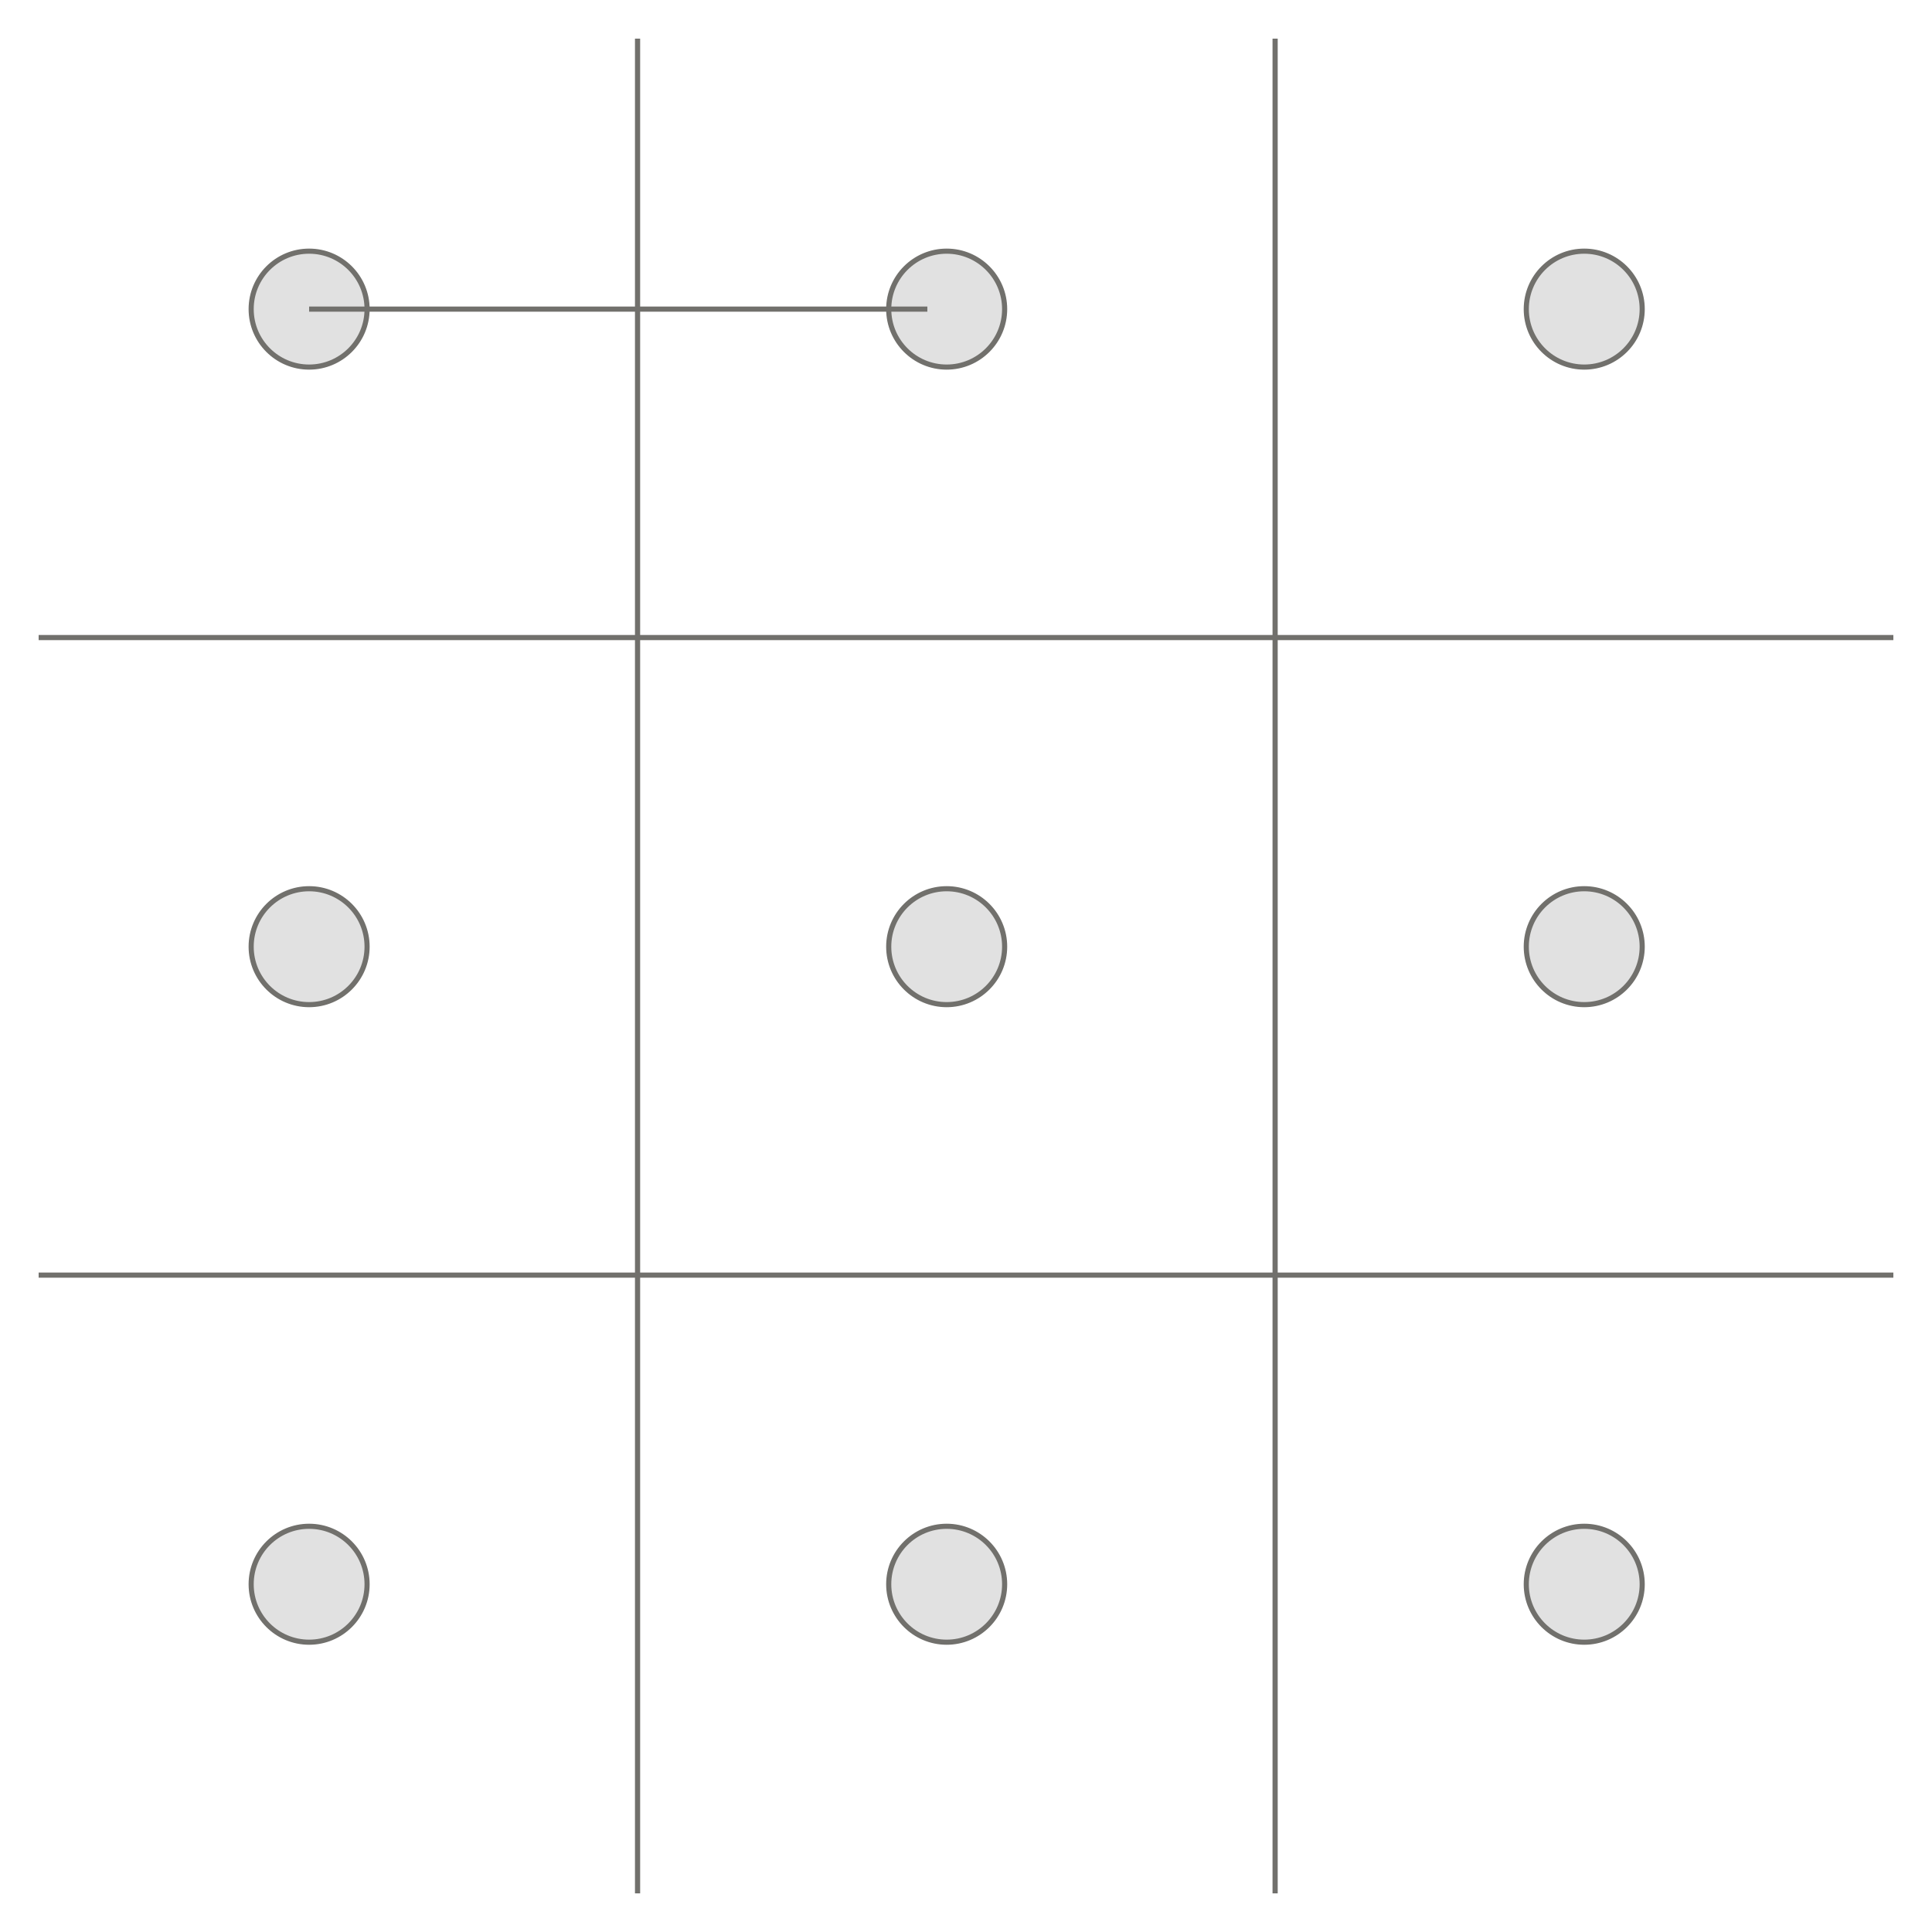
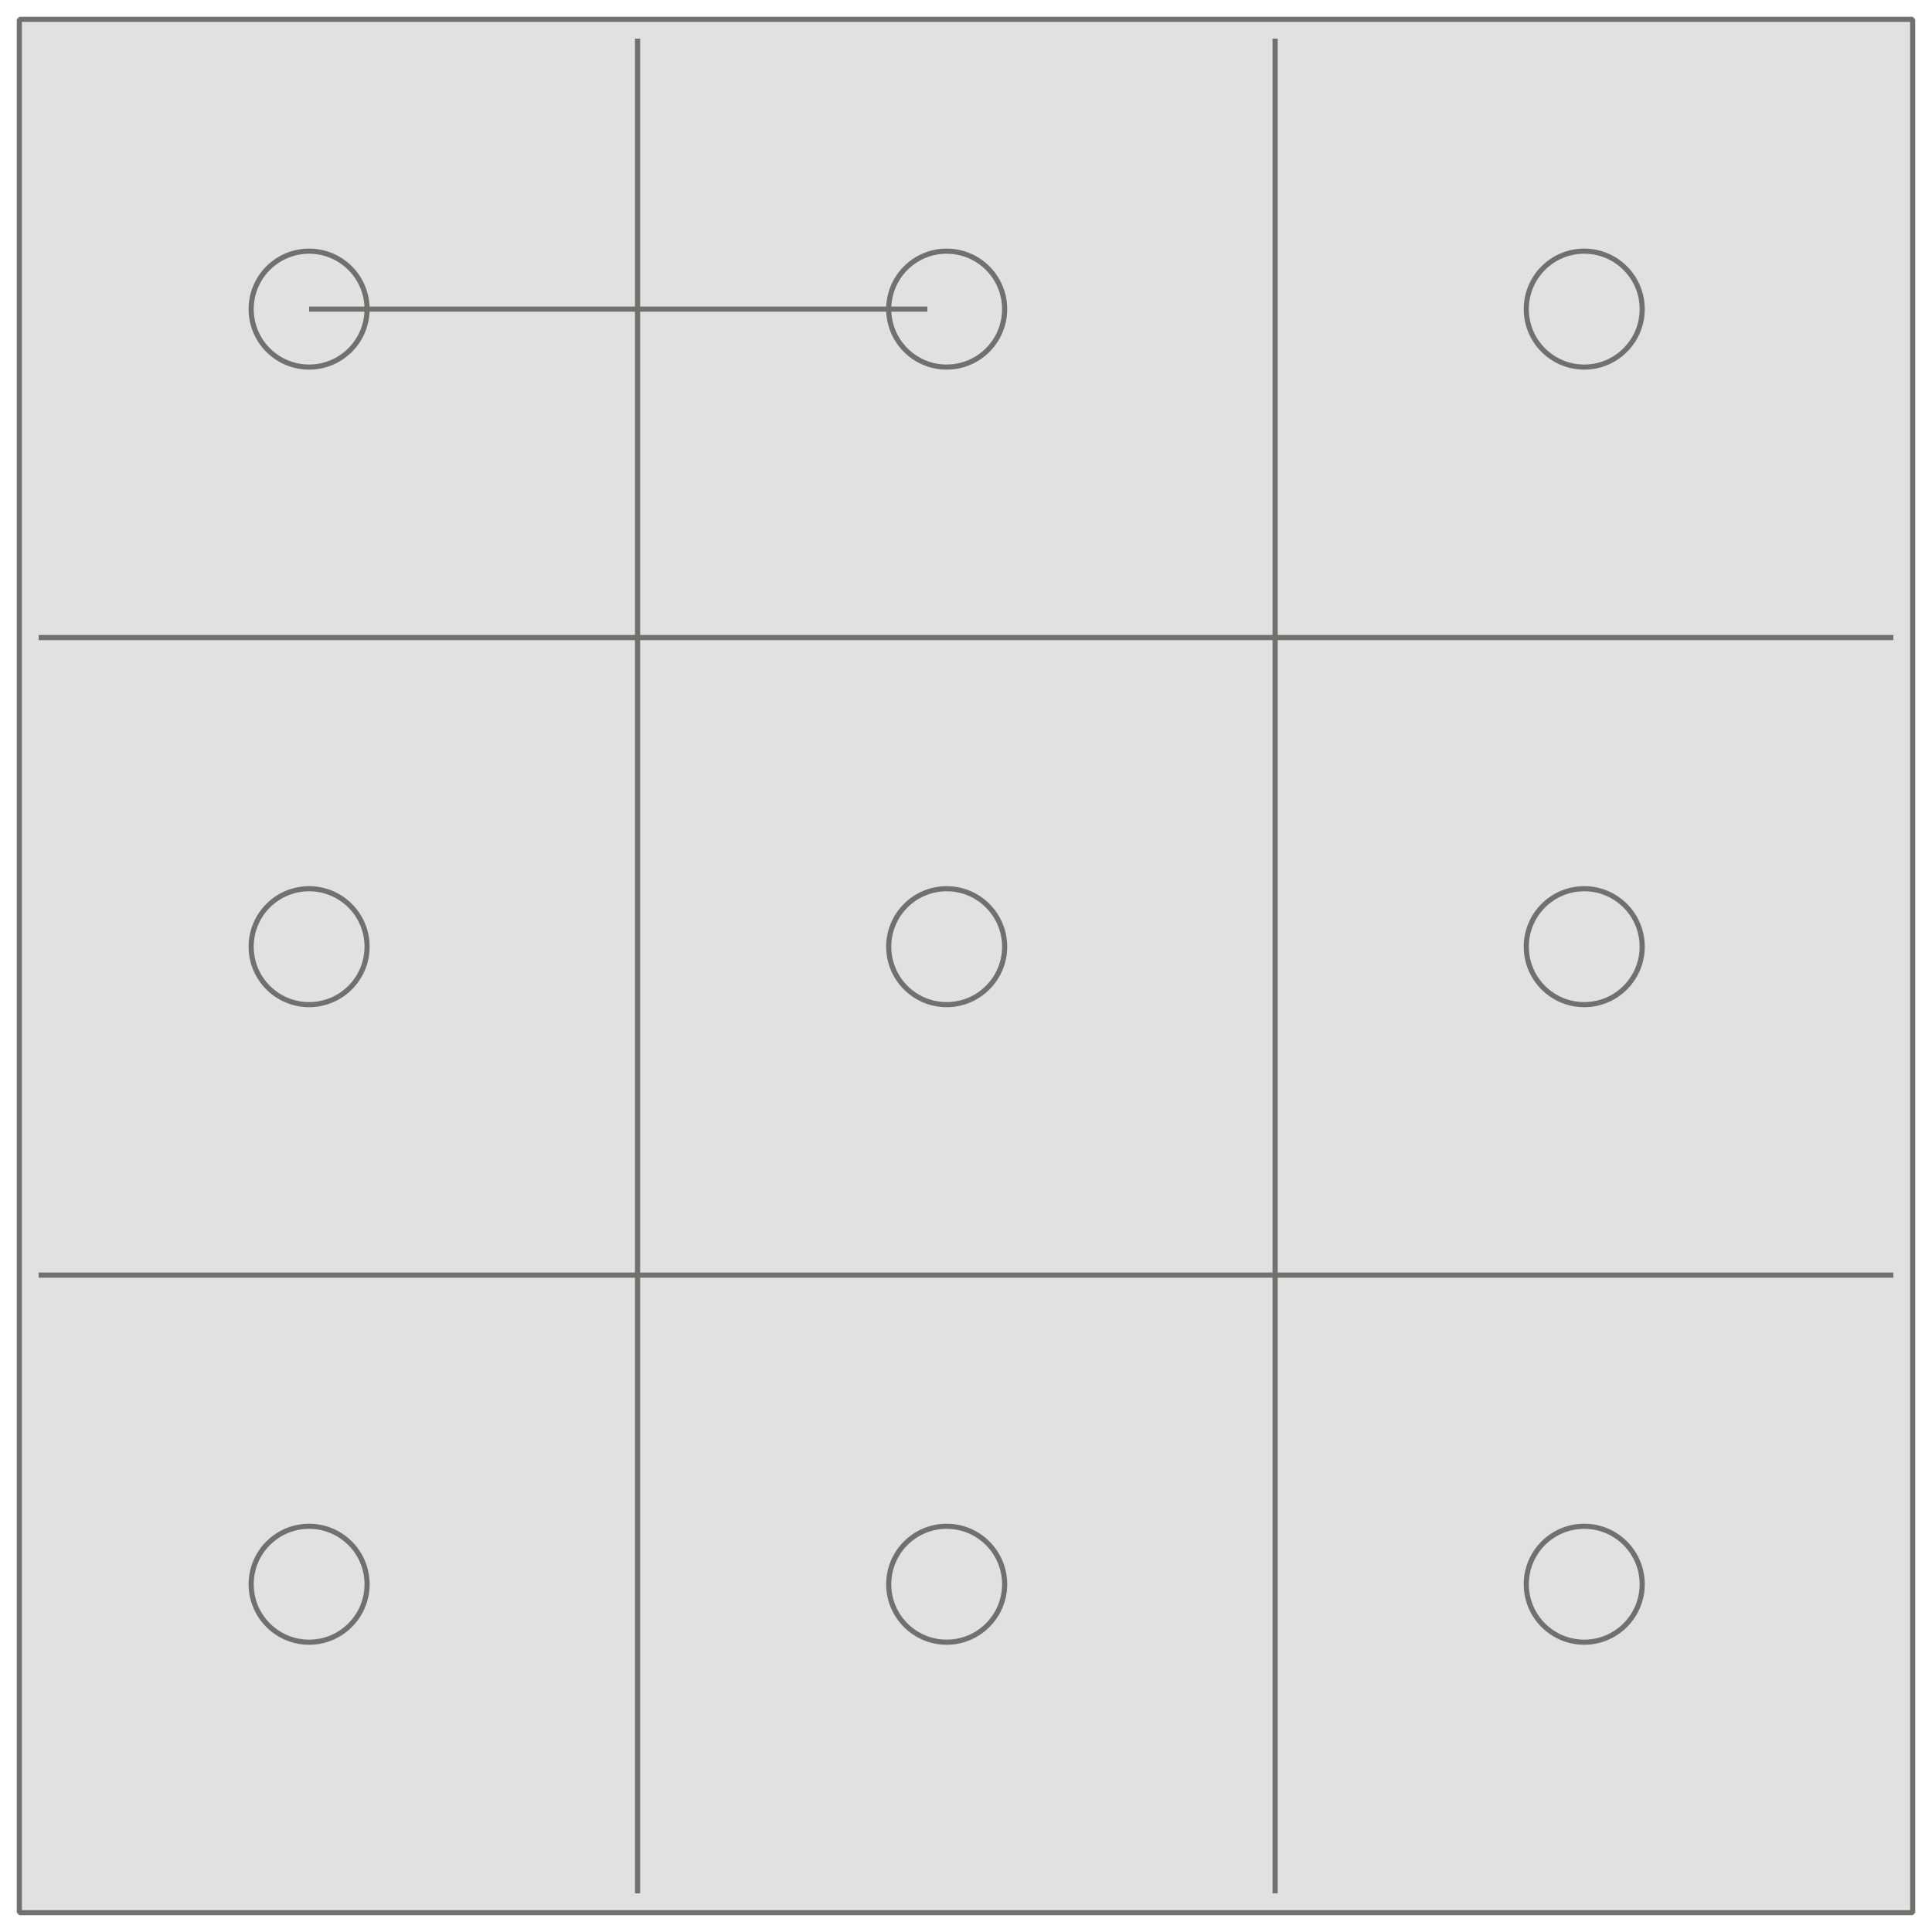
<svg xmlns="http://www.w3.org/2000/svg" width="300" height="300" viewBox="0 0 100 100" version="1.1" id="codeparity_logo">
  <defs id="defs740" />
-   <g id="layer0" style="display:none">
+   <g id="layer0" style="display:inline">
    <rect style="fill:#e1e1e1;stroke:#71706c;stroke-width:0.263;stroke-miterlimit:0" id="cube" width="98%" height="98%" x="1" y="1" />
  </g>
-   <g id="frame">
+   <g id="frame" style="display:inline">
    <line x1="33" y1="2" x2="33" y2="98" id="vert_line1" style="fill:#e1e1e1;stroke:#71706c;stroke-width:0.268;stroke-miterlimit:0" />
    <line x1="66" y1="2" x2="66" y2="98" id="vert_line2" style="fill:#e1e1e1;stroke:#71706c;stroke-width:0.268;stroke-miterlimit:0" />
    <line x1="98" y1="33" x2="2" y2="33" id="horz_line1" style="fill:#e1e1e1;stroke:#71706c;stroke-width:0.268;stroke-miterlimit:0" />
    <line x1="98" y1="66" x2="2" y2="66" id="horz_line2" style="fill:#e1e1e1;stroke:#71706c;stroke-width:0.268;stroke-miterlimit:0" />
  </g>
  <g id="points">
    <circle cx="16" cy="16" r="3" id="circle_back_jump" style="fill:#e1e1e1;stroke:#71706c;stroke-width:0.265;stroke-miterlimit:0;stroke-dasharray:none" />
    <circle cx="49" cy="16" r="3" id="circle_jump" style="fill:#e1e1e1;stroke:#71706c;stroke-width:0.265;stroke-miterlimit:0;stroke-dasharray:none" />
    <circle cx="82" cy="16" r="3" id="circle_fwd_jump" style="fill:#e1e1e1;stroke:#71706c;stroke-width:0.265;stroke-miterlimit:0;stroke-dasharray:none" />
    <circle cx="16" cy="49" r="3" id="circle_back" style="fill:#e1e1e1;stroke:#71706c;stroke-width:0.265;stroke-miterlimit:0;stroke-dasharray:none" />
    <circle cx="49" cy="49" r="3" id="circle_neutral" style="fill:#e1e1e1;stroke:#71706c;stroke-width:0.265;stroke-miterlimit:0;stroke-dasharray:none" />
    <circle cx="82" cy="49" r="3" id="circle_fwd" style="fill:#e1e1e1;stroke:#71706c;stroke-width:0.265;stroke-miterlimit:0;stroke-dasharray:none" />
    <circle cx="16" cy="82" r="3" id="circle_back_down" style="fill:#e1e1e1;stroke:#71706c;stroke-width:0.265;stroke-miterlimit:0;stroke-dasharray:none" />
    <circle cx="49" cy="82" r="3" id="circle_down" style="fill:#e1e1e1;stroke:#71706c;stroke-width:0.265;stroke-miterlimit:0;stroke-dasharray:none" />
    <circle cx="82" cy="82" r="3" id="circle_fwd_down" style="fill:#e1e1e1;stroke:#71706c;stroke-width:0.265;stroke-miterlimit:0;stroke-dasharray:none" />
  </g>
  <g id="flow">
    <path style="fill:#e1e1e1;stroke:#71706c;stroke-width:0.265;stroke-miterlimit:0" d="M 16,16 H 48" id="path549" />
  </g>
</svg>
